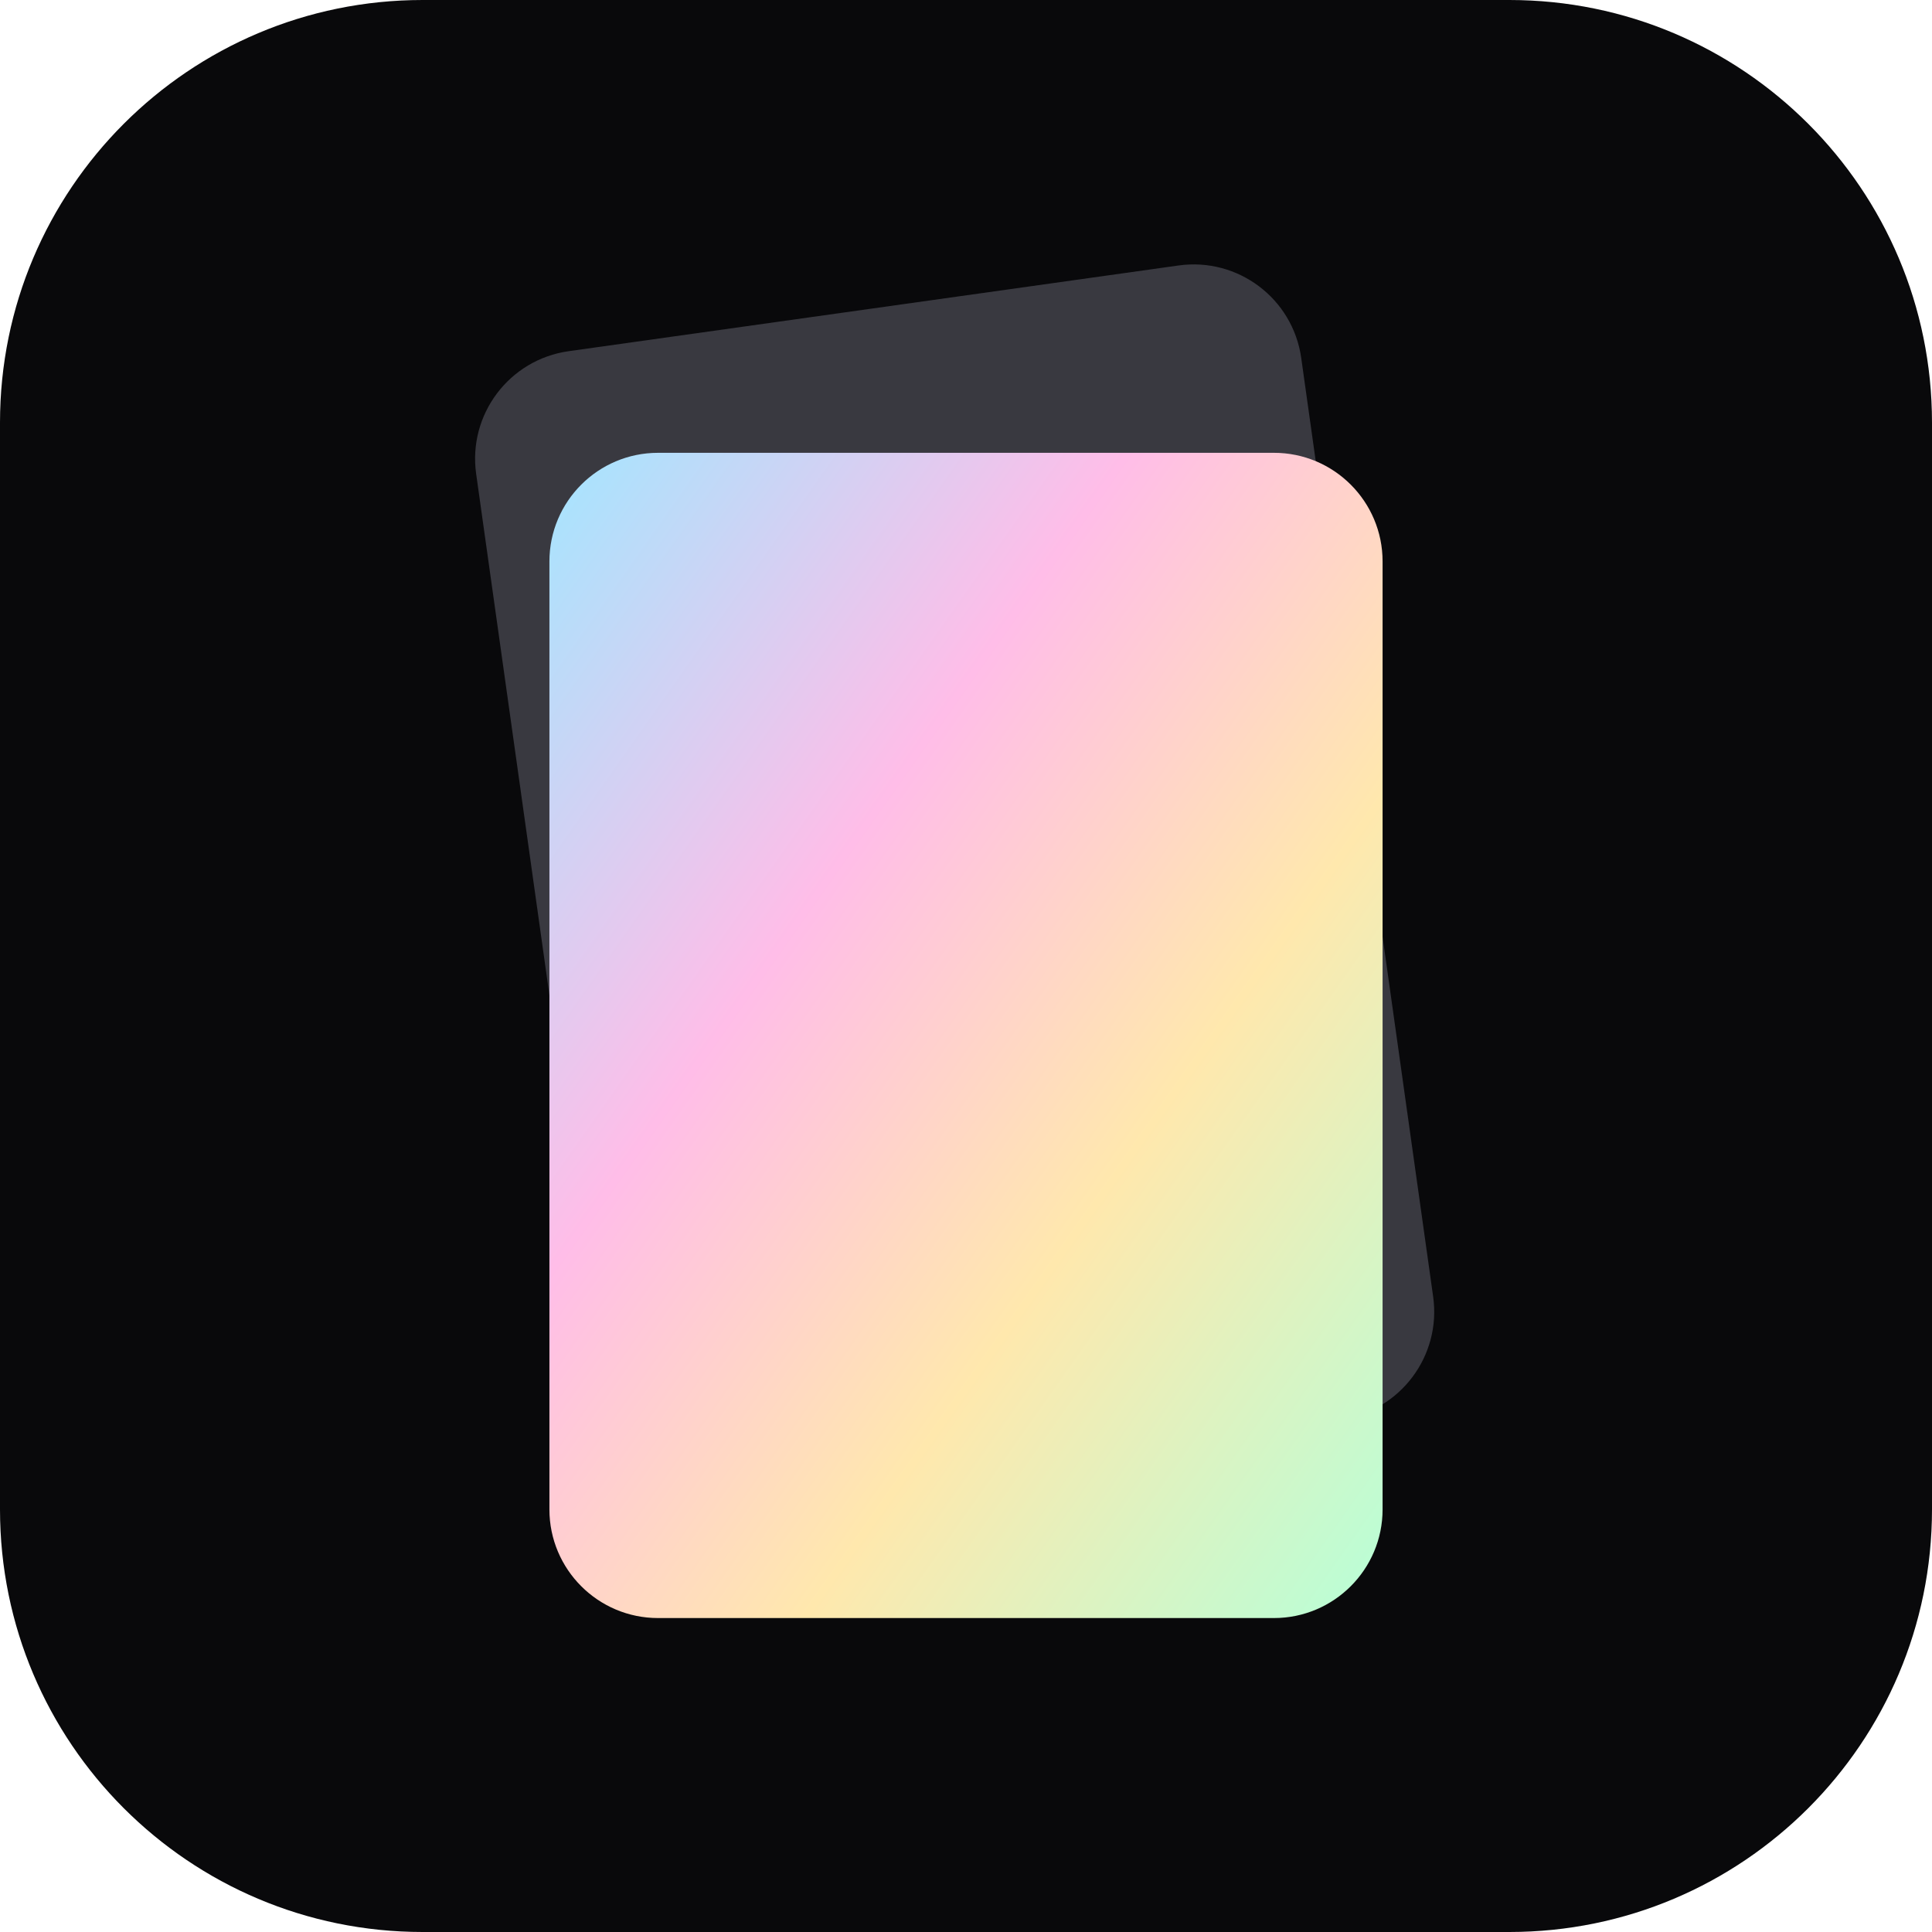
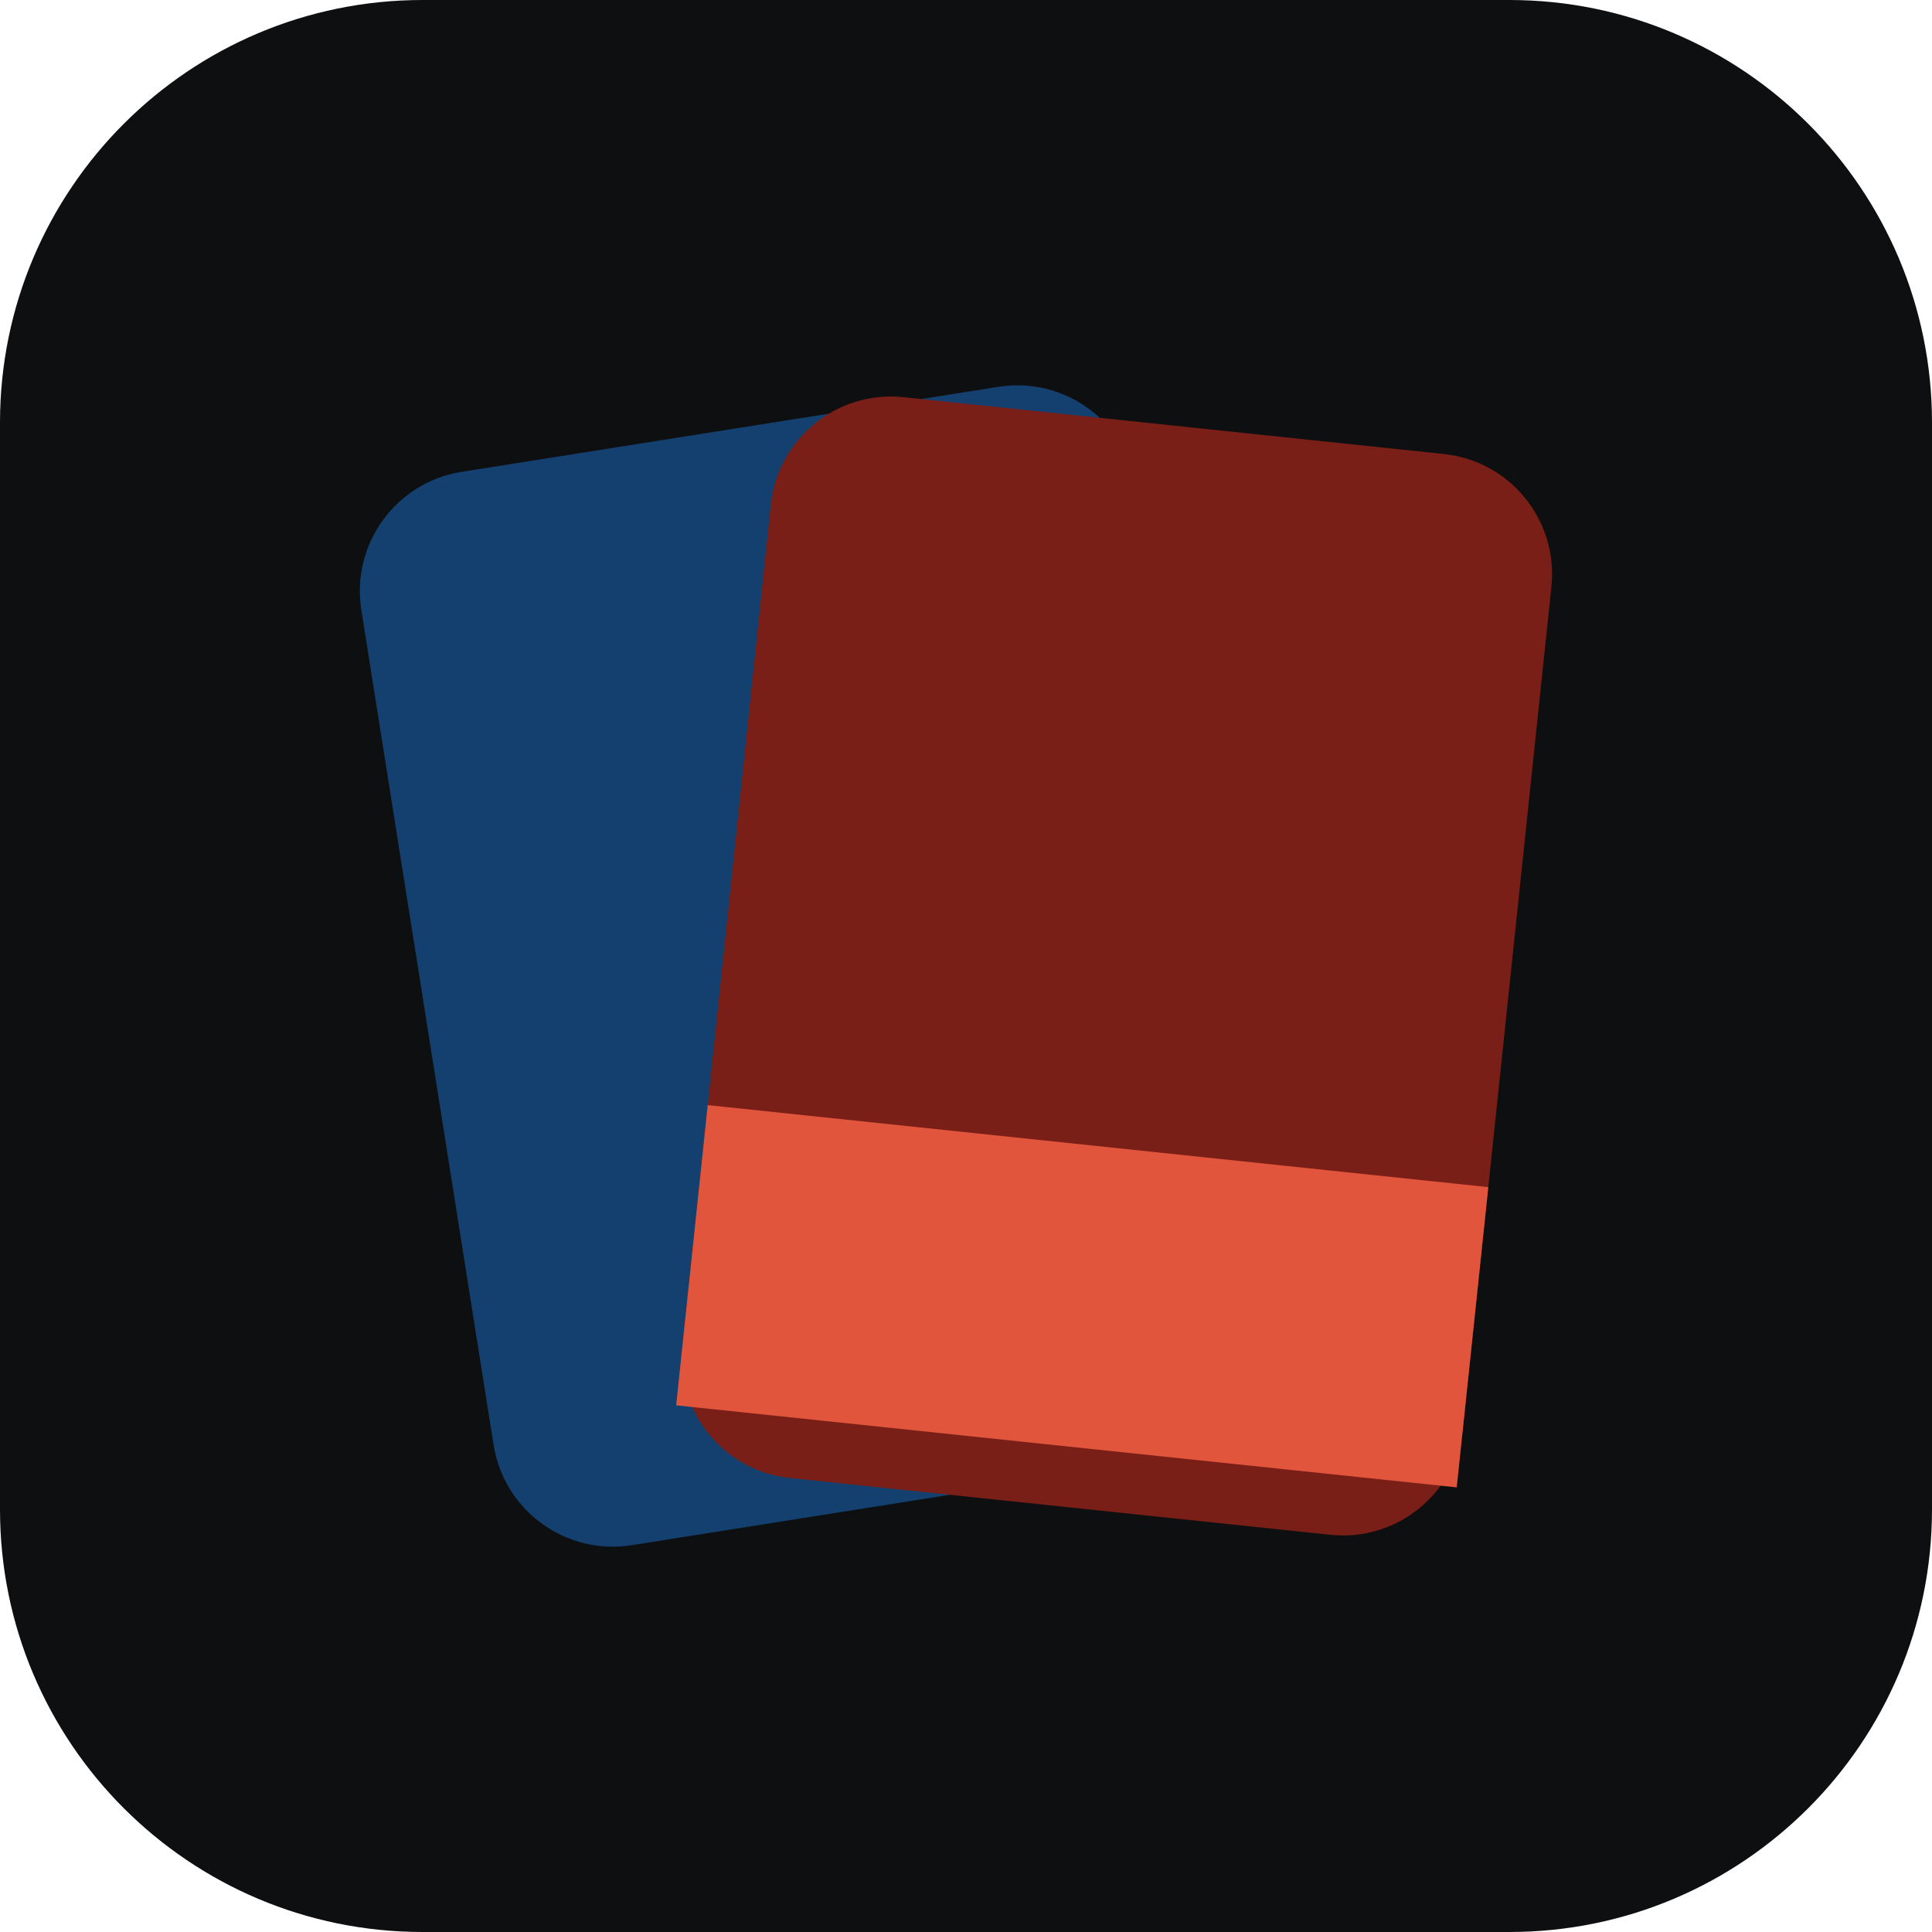
<svg xmlns="http://www.w3.org/2000/svg" viewBox="0 0 32 32">
-   <defs>
-     <linearGradient id="f" x1="0" y1="0" x2="1" y2="1">
-       <stop offset="0" stop-color="#a3e6ff" />
-       <stop offset=".35" stop-color="#ffbde8" />
-       <stop offset=".65" stop-color="#ffe8ad" />
-       <stop offset="1" stop-color="#b6ffd8" />
-     </linearGradient>
-   </defs>
-   <rect width="32" height="32" rx="7" fill="#09090b" />
-   <rect x="9.1" y="5" width="13.8" height="19.3" rx="1.8" transform="rotate(-8 16 16)" fill="#393940" />
-   <rect x="9.1" y="7.5" width="13.8" height="19.3" rx="1.8" fill="url(#f)" />
+   <rect width="32" height="32" rx="7" fill="#0E0F11" />
+   <rect x="7" y="7" width="13" height="18" rx="2" transform="rotate(-9 13.5 16)" fill="#13406E" />
+   <rect x="12" y="7" width="13" height="18" rx="2" transform="rotate(6 18.5 16)" fill="#7A1F17" />
+   <rect x="12" y="19" width="13" height="5" transform="rotate(6 18.5 16)" fill="#E2553D" />
</svg>
